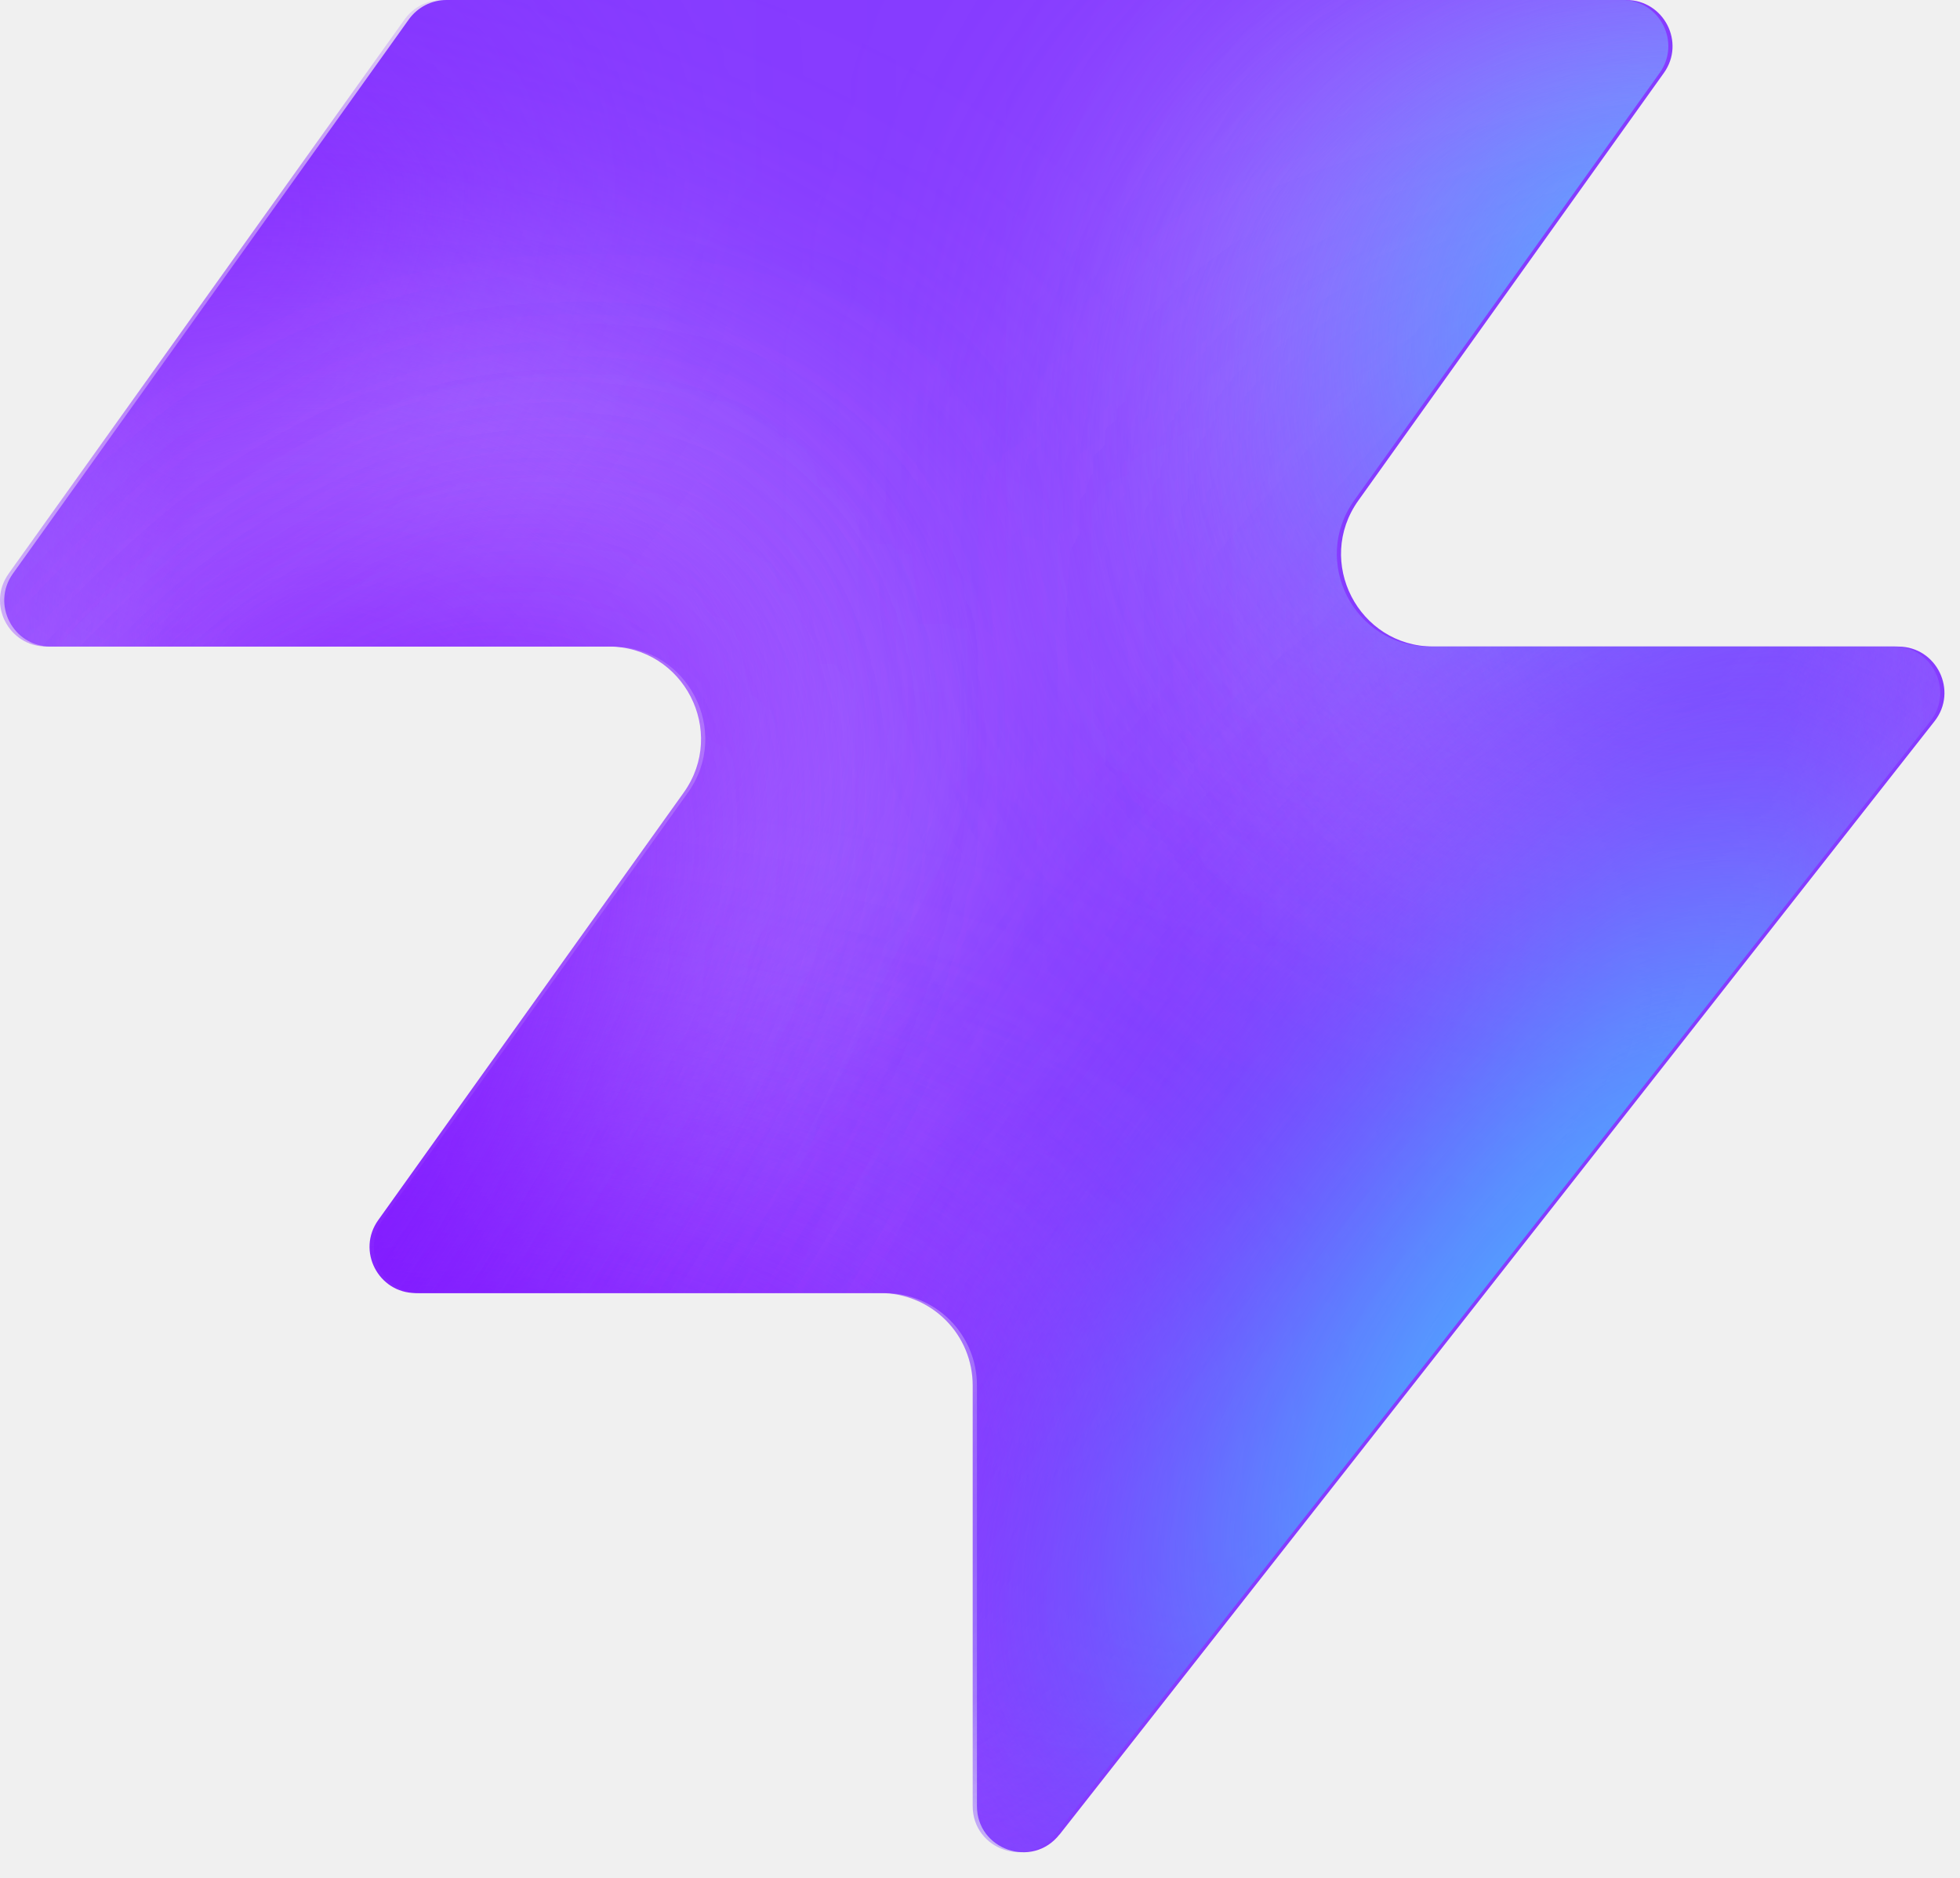
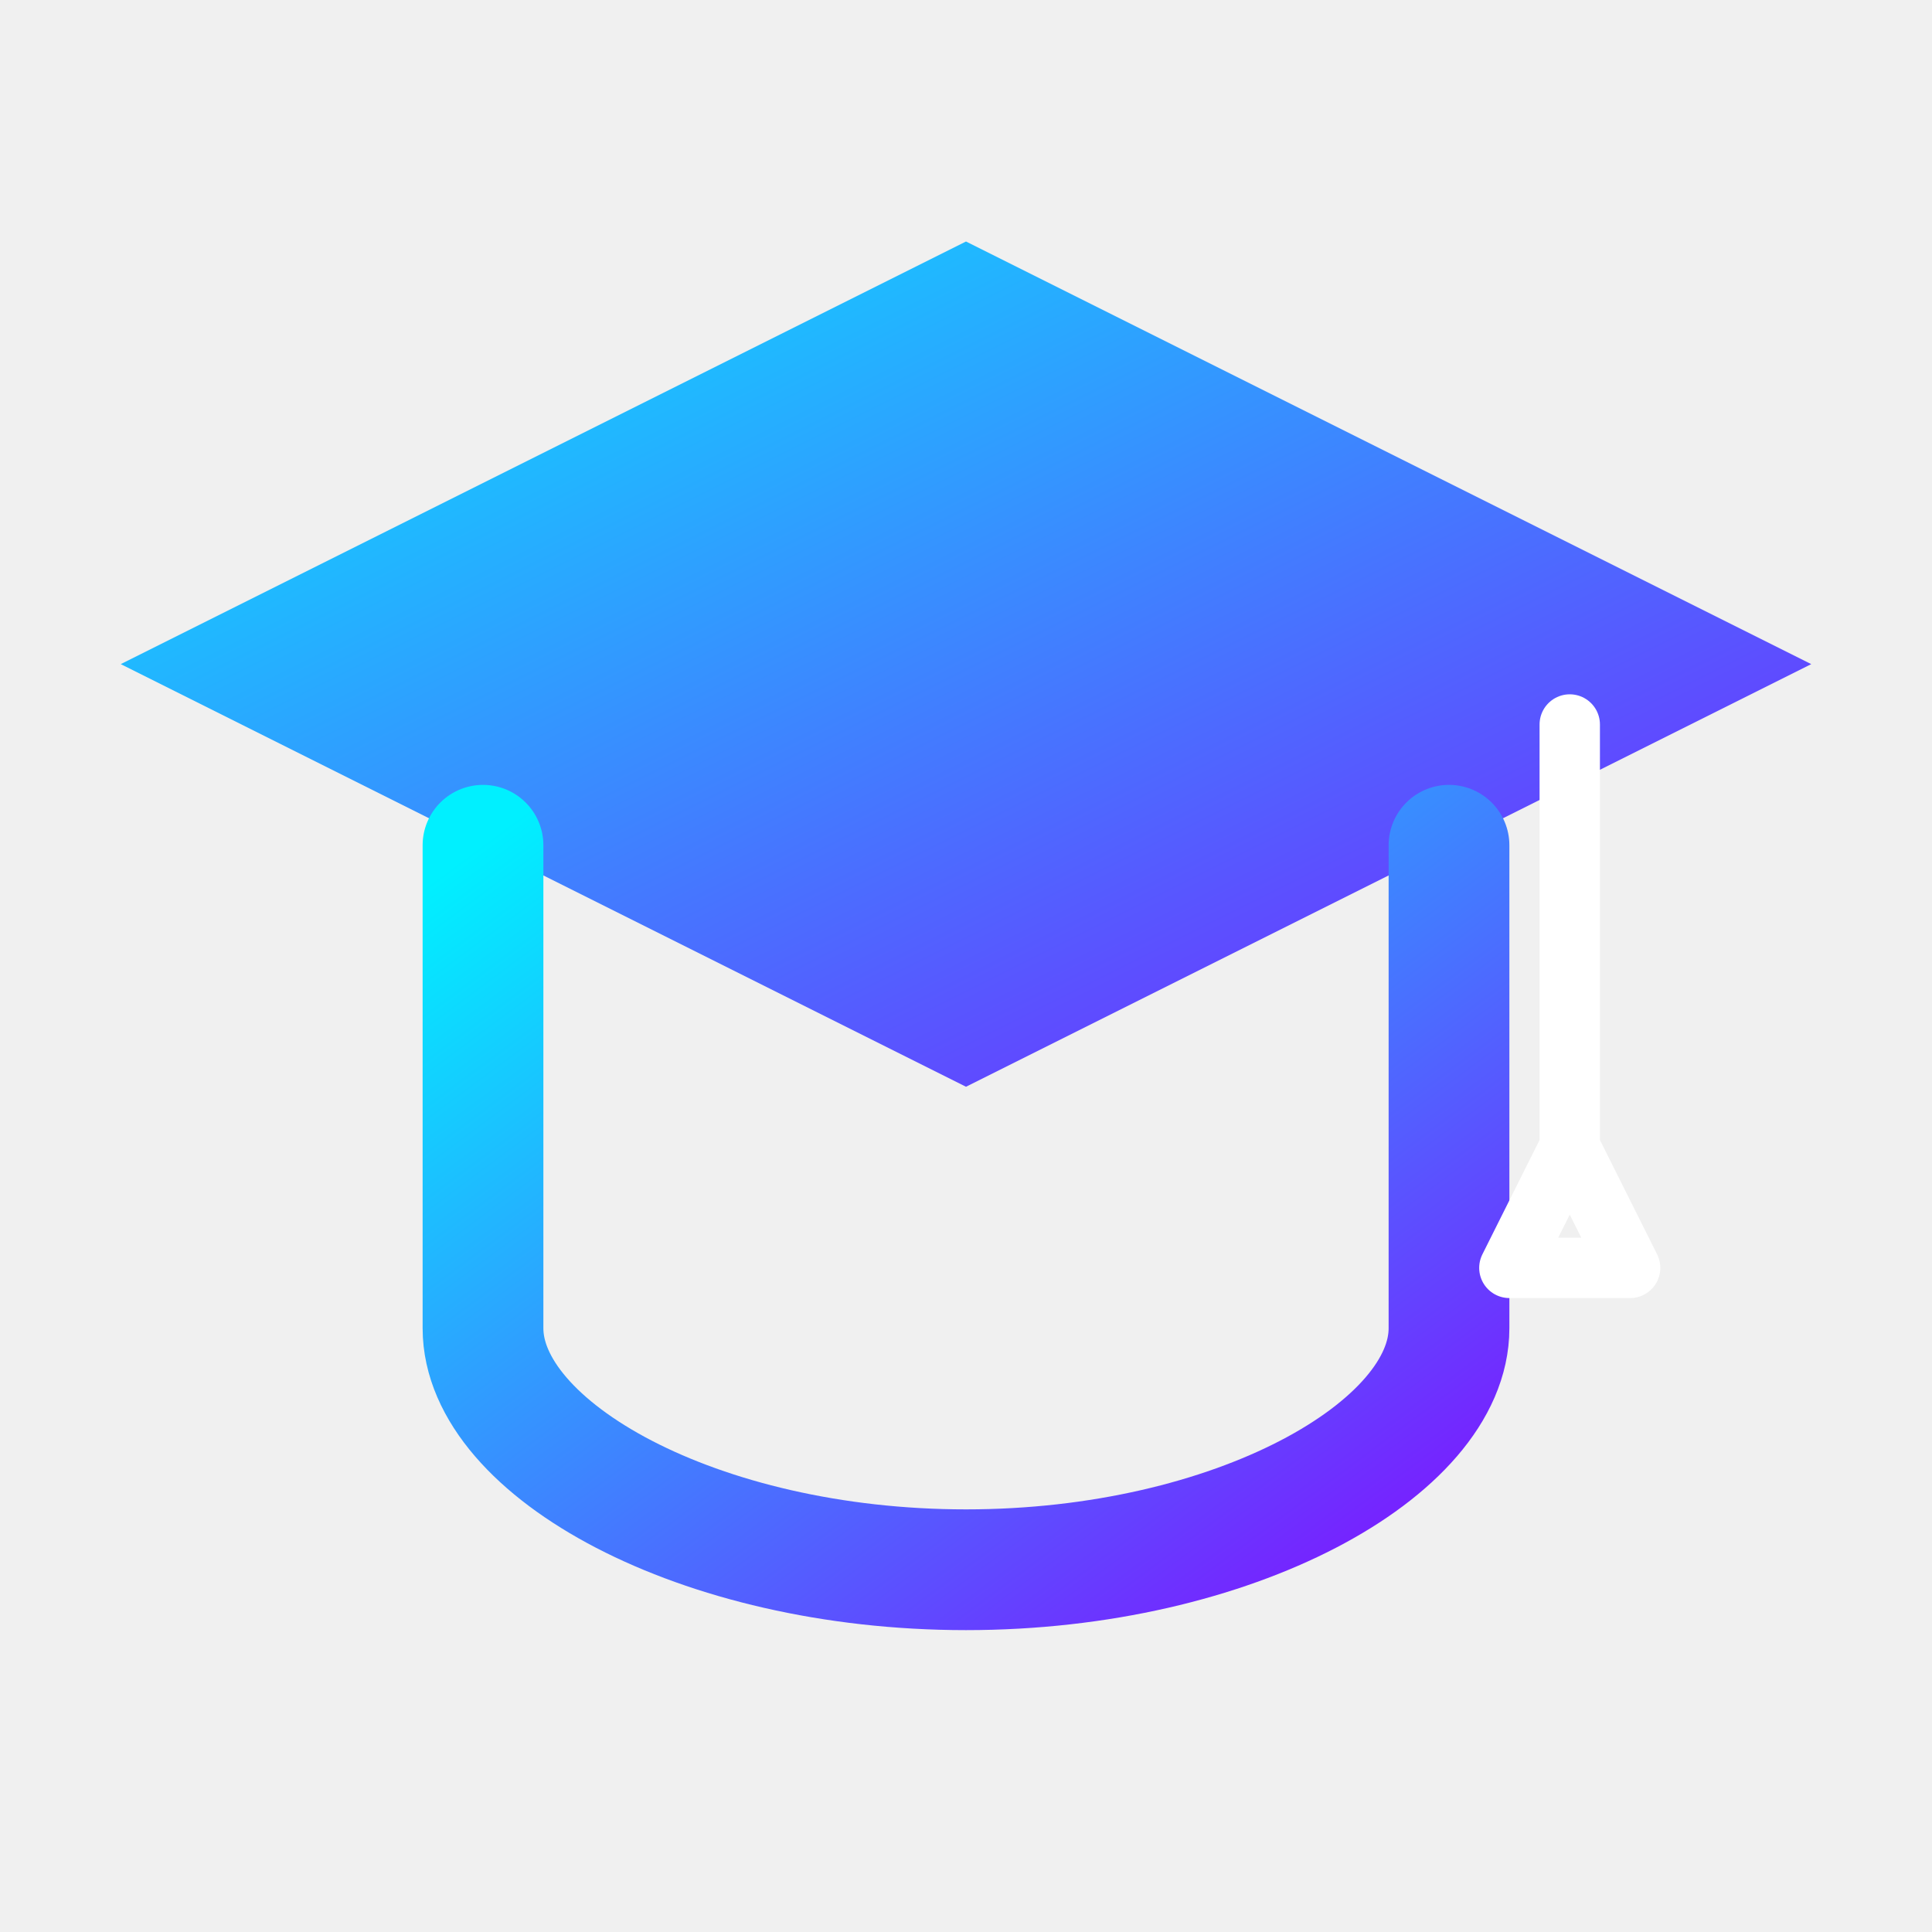
- <svg xmlns="http://www.w3.org/2000/svg" width="48" height="46" fill="none" viewBox="0 0 48 46">
-   <path fill="#863bff" d="M25.946 44.938c-.664.845-2.021.375-2.021-.698V33.937a2.26 2.26 0 0 0-2.262-2.262H10.287c-.92 0-1.456-1.04-.92-1.788l7.48-10.471c1.07-1.497 0-3.578-1.842-3.578H1.237c-.92 0-1.456-1.04-.92-1.788L10.013.474c.214-.297.556-.474.92-.474h28.894c.92 0 1.456 1.04.92 1.788l-7.48 10.471c-1.07 1.498 0 3.579 1.842 3.579h11.377c.943 0 1.473 1.088.89 1.83L25.947 44.94z" style="fill:#863bff;fill:color(display-p3 .525 .23 1);fill-opacity:1" />
-   <mask id="a" width="48" height="46" x="0" y="0" maskUnits="userSpaceOnUse" style="mask-type:alpha">
-     <path fill="#000" d="M25.842 44.938c-.664.844-2.021.375-2.021-.698V33.937a2.26 2.26 0 0 0-2.262-2.262H10.183c-.92 0-1.456-1.04-.92-1.788l7.48-10.471c1.07-1.498 0-3.579-1.842-3.579H1.133c-.92 0-1.456-1.04-.92-1.787L9.91.473c.214-.297.556-.474.92-.474h28.894c.92 0 1.456 1.04.92 1.788l-7.48 10.471c-1.07 1.498 0 3.578 1.842 3.578h11.377c.943 0 1.473 1.088.89 1.832L25.843 44.94z" style="fill:#000;fill-opacity:1" />
-   </mask>
-   <g mask="url(#a)">
-     <g filter="url(#b)">
-       <ellipse cx="5.508" cy="14.704" fill="#ede6ff" rx="5.508" ry="14.704" style="fill:#ede6ff;fill:color(display-p3 .927 .903 1);fill-opacity:1" transform="matrix(.00324 1 1 -.00324 -4.47 31.516)" />
-     </g>
-     <g filter="url(#c)">
-       <ellipse cx="10.399" cy="29.851" fill="#ede6ff" rx="10.399" ry="29.851" style="fill:#ede6ff;fill:color(display-p3 .927 .903 1);fill-opacity:1" transform="matrix(.00324 1 1 -.00324 -39.328 7.883)" />
-     </g>
-     <g filter="url(#d)">
-       <ellipse cx="5.508" cy="30.487" fill="#7e14ff" rx="5.508" ry="30.487" style="fill:#7e14ff;fill:color(display-p3 .492 .077 1);fill-opacity:1" transform="rotate(89.814 -25.913 -14.639)scale(1 -1)" />
-     </g>
-     <g filter="url(#e)">
-       <ellipse cx="5.508" cy="30.599" fill="#7e14ff" rx="5.508" ry="30.599" style="fill:#7e14ff;fill:color(display-p3 .492 .077 1);fill-opacity:1" transform="rotate(89.814 -32.644 -3.334)scale(1 -1)" />
-     </g>
-     <g filter="url(#f)">
-       <ellipse cx="5.508" cy="30.599" fill="#7e14ff" rx="5.508" ry="30.599" style="fill:#7e14ff;fill:color(display-p3 .492 .077 1);fill-opacity:1" transform="matrix(.00324 1 1 -.00324 -34.34 30.47)" />
-     </g>
-     <g filter="url(#g)">
-       <ellipse cx="14.072" cy="22.078" fill="#ede6ff" rx="14.072" ry="22.078" style="fill:#ede6ff;fill:color(display-p3 .927 .903 1);fill-opacity:1" transform="rotate(93.35 24.506 48.493)scale(-1 1)" />
-     </g>
-     <g filter="url(#h)">
-       <ellipse cx="3.47" cy="21.501" fill="#7e14ff" rx="3.47" ry="21.501" style="fill:#7e14ff;fill:color(display-p3 .492 .077 1);fill-opacity:1" transform="rotate(89.009 28.708 47.59)scale(-1 1)" />
-     </g>
-     <g filter="url(#i)">
-       <ellipse cx="3.47" cy="21.501" fill="#7e14ff" rx="3.47" ry="21.501" style="fill:#7e14ff;fill:color(display-p3 .492 .077 1);fill-opacity:1" transform="rotate(89.009 28.708 47.59)scale(-1 1)" />
-     </g>
-     <g filter="url(#j)">
-       <ellipse cx=".387" cy="8.972" fill="#7e14ff" rx="4.407" ry="29.108" style="fill:#7e14ff;fill:color(display-p3 .492 .077 1);fill-opacity:1" transform="rotate(39.51 .387 8.972)" />
-     </g>
-     <g filter="url(#k)">
-       <ellipse cx="47.523" cy="-6.092" fill="#7e14ff" rx="4.407" ry="29.108" style="fill:#7e14ff;fill:color(display-p3 .492 .077 1);fill-opacity:1" transform="rotate(37.892 47.523 -6.092)" />
-     </g>
-     <g filter="url(#l)">
-       <ellipse cx="41.412" cy="6.333" fill="#47bfff" rx="5.971" ry="9.665" style="fill:#47bfff;fill:color(display-p3 .28 .748 1);fill-opacity:1" transform="rotate(37.892 41.412 6.333)" />
-     </g>
-     <g filter="url(#m)">
-       <ellipse cx="-1.879" cy="38.332" fill="#7e14ff" rx="4.407" ry="29.108" style="fill:#7e14ff;fill:color(display-p3 .492 .077 1);fill-opacity:1" transform="rotate(37.892 -1.88 38.332)" />
-     </g>
-     <g filter="url(#n)">
-       <ellipse cx="-1.879" cy="38.332" fill="#7e14ff" rx="4.407" ry="29.108" style="fill:#7e14ff;fill:color(display-p3 .492 .077 1);fill-opacity:1" transform="rotate(37.892 -1.88 38.332)" />
-     </g>
-     <g filter="url(#o)">
-       <ellipse cx="35.651" cy="29.907" fill="#7e14ff" rx="4.407" ry="29.108" style="fill:#7e14ff;fill:color(display-p3 .492 .077 1);fill-opacity:1" transform="rotate(37.892 35.651 29.907)" />
-     </g>
-     <g filter="url(#p)">
-       <ellipse cx="38.418" cy="32.4" fill="#47bfff" rx="5.971" ry="15.297" style="fill:#47bfff;fill:color(display-p3 .28 .748 1);fill-opacity:1" transform="rotate(37.892 38.418 32.4)" />
-     </g>
-   </g>
+ <svg xmlns="http://www.w3.org/2000/svg" viewBox="0 0 512 512" fill="none">
  <defs>
-     <filter id="b" width="60.045" height="41.654" x="-19.77" y="16.149" color-interpolation-filters="sRGB" filterUnits="userSpaceOnUse">
-       <feFlood flood-opacity="0" result="BackgroundImageFix" />
-       <feBlend in="SourceGraphic" in2="BackgroundImageFix" result="shape" />
-       <feGaussianBlur result="effect1_foregroundBlur_2002_17158" stdDeviation="7.659" />
-     </filter>
-     <filter id="c" width="90.34" height="51.437" x="-54.613" y="-7.533" color-interpolation-filters="sRGB" filterUnits="userSpaceOnUse">
-       <feFlood flood-opacity="0" result="BackgroundImageFix" />
-       <feBlend in="SourceGraphic" in2="BackgroundImageFix" result="shape" />
-       <feGaussianBlur result="effect1_foregroundBlur_2002_17158" stdDeviation="7.659" />
-     </filter>
-     <filter id="d" width="79.355" height="29.4" x="-49.64" y="2.03" color-interpolation-filters="sRGB" filterUnits="userSpaceOnUse">
-       <feFlood flood-opacity="0" result="BackgroundImageFix" />
-       <feBlend in="SourceGraphic" in2="BackgroundImageFix" result="shape" />
-       <feGaussianBlur result="effect1_foregroundBlur_2002_17158" stdDeviation="4.596" />
-     </filter>
-     <filter id="e" width="79.579" height="29.4" x="-45.045" y="20.029" color-interpolation-filters="sRGB" filterUnits="userSpaceOnUse">
-       <feFlood flood-opacity="0" result="BackgroundImageFix" />
-       <feBlend in="SourceGraphic" in2="BackgroundImageFix" result="shape" />
-       <feGaussianBlur result="effect1_foregroundBlur_2002_17158" stdDeviation="4.596" />
-     </filter>
-     <filter id="f" width="79.579" height="29.4" x="-43.513" y="21.178" color-interpolation-filters="sRGB" filterUnits="userSpaceOnUse">
-       <feFlood flood-opacity="0" result="BackgroundImageFix" />
-       <feBlend in="SourceGraphic" in2="BackgroundImageFix" result="shape" />
-       <feGaussianBlur result="effect1_foregroundBlur_2002_17158" stdDeviation="4.596" />
-     </filter>
-     <filter id="g" width="74.749" height="58.852" x="15.756" y="-17.901" color-interpolation-filters="sRGB" filterUnits="userSpaceOnUse">
-       <feFlood flood-opacity="0" result="BackgroundImageFix" />
-       <feBlend in="SourceGraphic" in2="BackgroundImageFix" result="shape" />
-       <feGaussianBlur result="effect1_foregroundBlur_2002_17158" stdDeviation="7.659" />
-     </filter>
-     <filter id="h" width="61.377" height="25.362" x="23.548" y="2.284" color-interpolation-filters="sRGB" filterUnits="userSpaceOnUse">
-       <feFlood flood-opacity="0" result="BackgroundImageFix" />
-       <feBlend in="SourceGraphic" in2="BackgroundImageFix" result="shape" />
-       <feGaussianBlur result="effect1_foregroundBlur_2002_17158" stdDeviation="4.596" />
-     </filter>
-     <filter id="i" width="61.377" height="25.362" x="23.548" y="2.284" color-interpolation-filters="sRGB" filterUnits="userSpaceOnUse">
-       <feFlood flood-opacity="0" result="BackgroundImageFix" />
-       <feBlend in="SourceGraphic" in2="BackgroundImageFix" result="shape" />
-       <feGaussianBlur result="effect1_foregroundBlur_2002_17158" stdDeviation="4.596" />
-     </filter>
-     <filter id="j" width="56.045" height="63.649" x="-27.636" y="-22.853" color-interpolation-filters="sRGB" filterUnits="userSpaceOnUse">
-       <feFlood flood-opacity="0" result="BackgroundImageFix" />
-       <feBlend in="SourceGraphic" in2="BackgroundImageFix" result="shape" />
-       <feGaussianBlur result="effect1_foregroundBlur_2002_17158" stdDeviation="4.596" />
-     </filter>
-     <filter id="k" width="54.814" height="64.646" x="20.116" y="-38.415" color-interpolation-filters="sRGB" filterUnits="userSpaceOnUse">
-       <feFlood flood-opacity="0" result="BackgroundImageFix" />
-       <feBlend in="SourceGraphic" in2="BackgroundImageFix" result="shape" />
-       <feGaussianBlur result="effect1_foregroundBlur_2002_17158" stdDeviation="4.596" />
-     </filter>
-     <filter id="l" width="33.541" height="35.313" x="24.641" y="-11.323" color-interpolation-filters="sRGB" filterUnits="userSpaceOnUse">
-       <feFlood flood-opacity="0" result="BackgroundImageFix" />
-       <feBlend in="SourceGraphic" in2="BackgroundImageFix" result="shape" />
-       <feGaussianBlur result="effect1_foregroundBlur_2002_17158" stdDeviation="4.596" />
-     </filter>
-     <filter id="m" width="54.814" height="64.646" x="-29.286" y="6.009" color-interpolation-filters="sRGB" filterUnits="userSpaceOnUse">
-       <feFlood flood-opacity="0" result="BackgroundImageFix" />
-       <feBlend in="SourceGraphic" in2="BackgroundImageFix" result="shape" />
-       <feGaussianBlur result="effect1_foregroundBlur_2002_17158" stdDeviation="4.596" />
-     </filter>
-     <filter id="n" width="54.814" height="64.646" x="-29.286" y="6.009" color-interpolation-filters="sRGB" filterUnits="userSpaceOnUse">
-       <feFlood flood-opacity="0" result="BackgroundImageFix" />
-       <feBlend in="SourceGraphic" in2="BackgroundImageFix" result="shape" />
-       <feGaussianBlur result="effect1_foregroundBlur_2002_17158" stdDeviation="4.596" />
-     </filter>
-     <filter id="o" width="54.814" height="64.646" x="8.244" y="-2.416" color-interpolation-filters="sRGB" filterUnits="userSpaceOnUse">
-       <feFlood flood-opacity="0" result="BackgroundImageFix" />
-       <feBlend in="SourceGraphic" in2="BackgroundImageFix" result="shape" />
-       <feGaussianBlur result="effect1_foregroundBlur_2002_17158" stdDeviation="4.596" />
-     </filter>
-     <filter id="p" width="39.409" height="43.623" x="18.713" y="10.588" color-interpolation-filters="sRGB" filterUnits="userSpaceOnUse">
-       <feFlood flood-opacity="0" result="BackgroundImageFix" />
-       <feBlend in="SourceGraphic" in2="BackgroundImageFix" result="shape" />
-       <feGaussianBlur result="effect1_foregroundBlur_2002_17158" stdDeviation="4.596" />
-     </filter>
+     <linearGradient id="neonGlow" x1="0%" y1="0%" x2="100%" y2="100%">
+       <stop offset="0%" stop-color="#00f0ff" />
+       <stop offset="100%" stop-color="#7e14ff" />
+     </linearGradient>
  </defs>
+   <path d="M256 64 L480 176 L256 288 L32 176 Z" fill="url(#neonGlow)" />
+   <path d="M128 224 V352 C128 384, 185 416, 256 416 C327 416, 384 384, 384 352 V224" stroke="url(#neonGlow)" stroke-width="32" stroke-linecap="round" stroke-linejoin="round" fill="none" />
+   <path d="M416 192 V304 L432 336 H400 L416 304" stroke="#ffffff" stroke-width="16" stroke-linecap="round" stroke-linejoin="round" fill="none" />
</svg>
